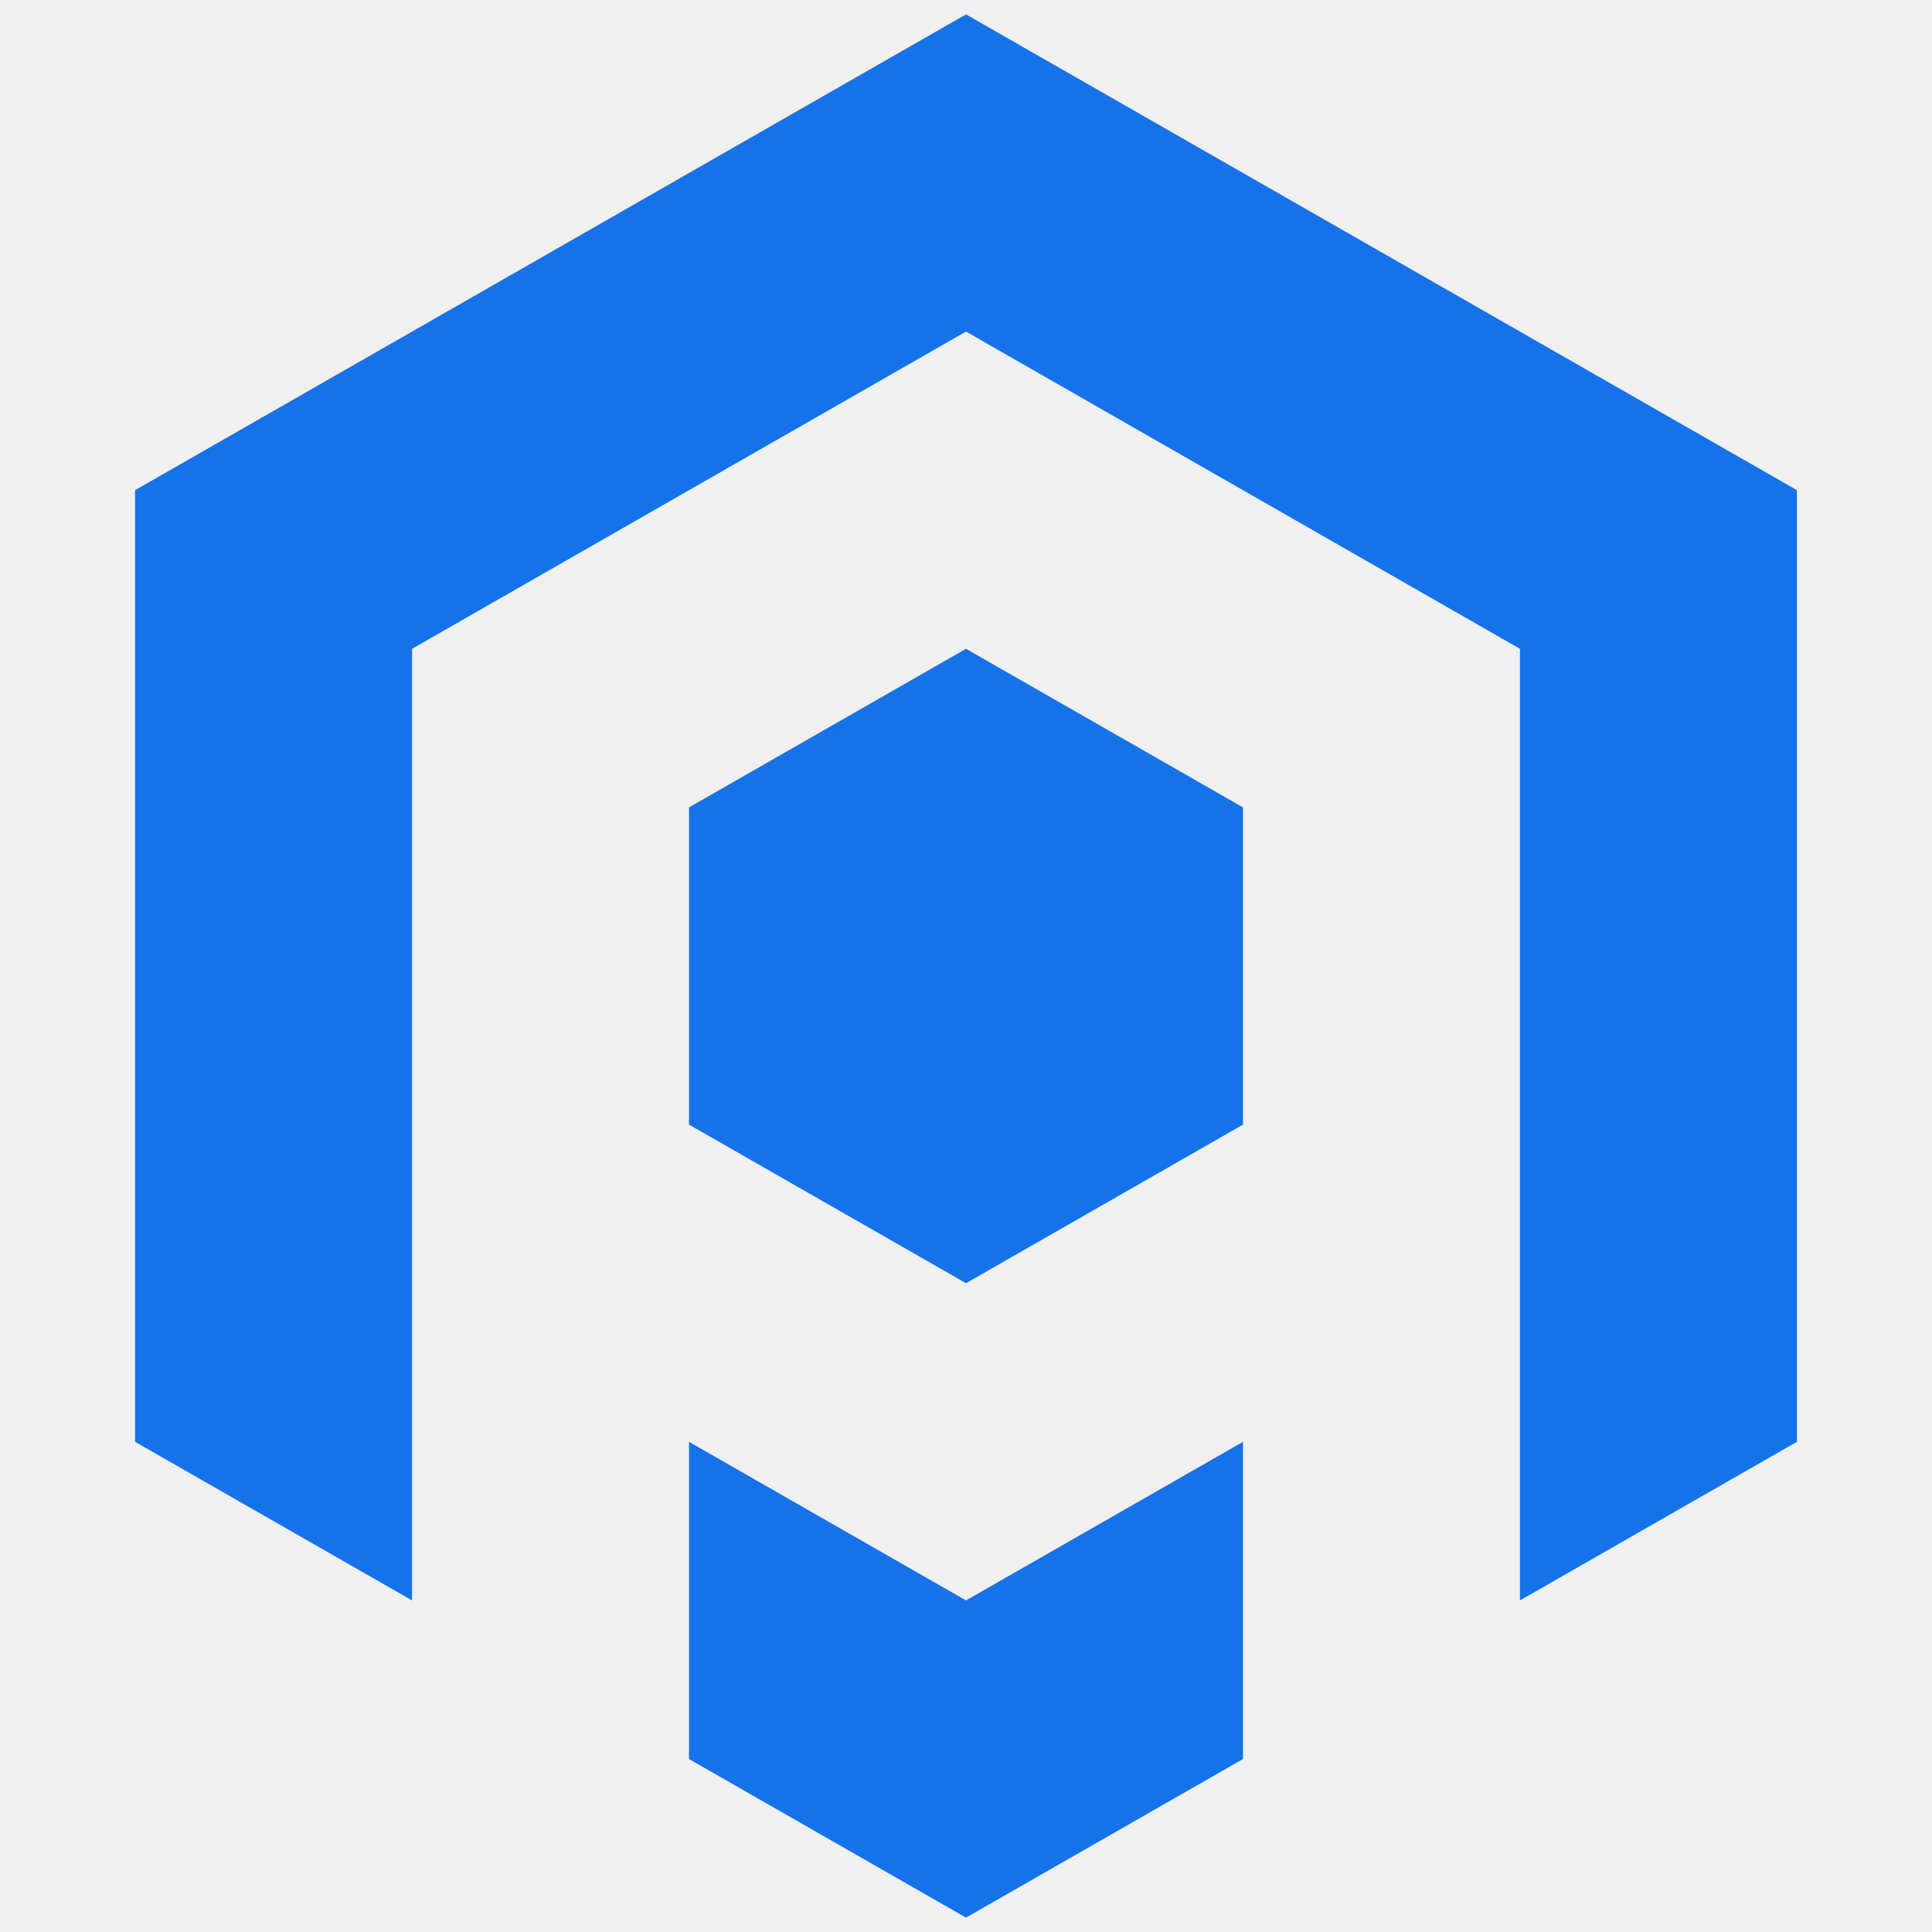
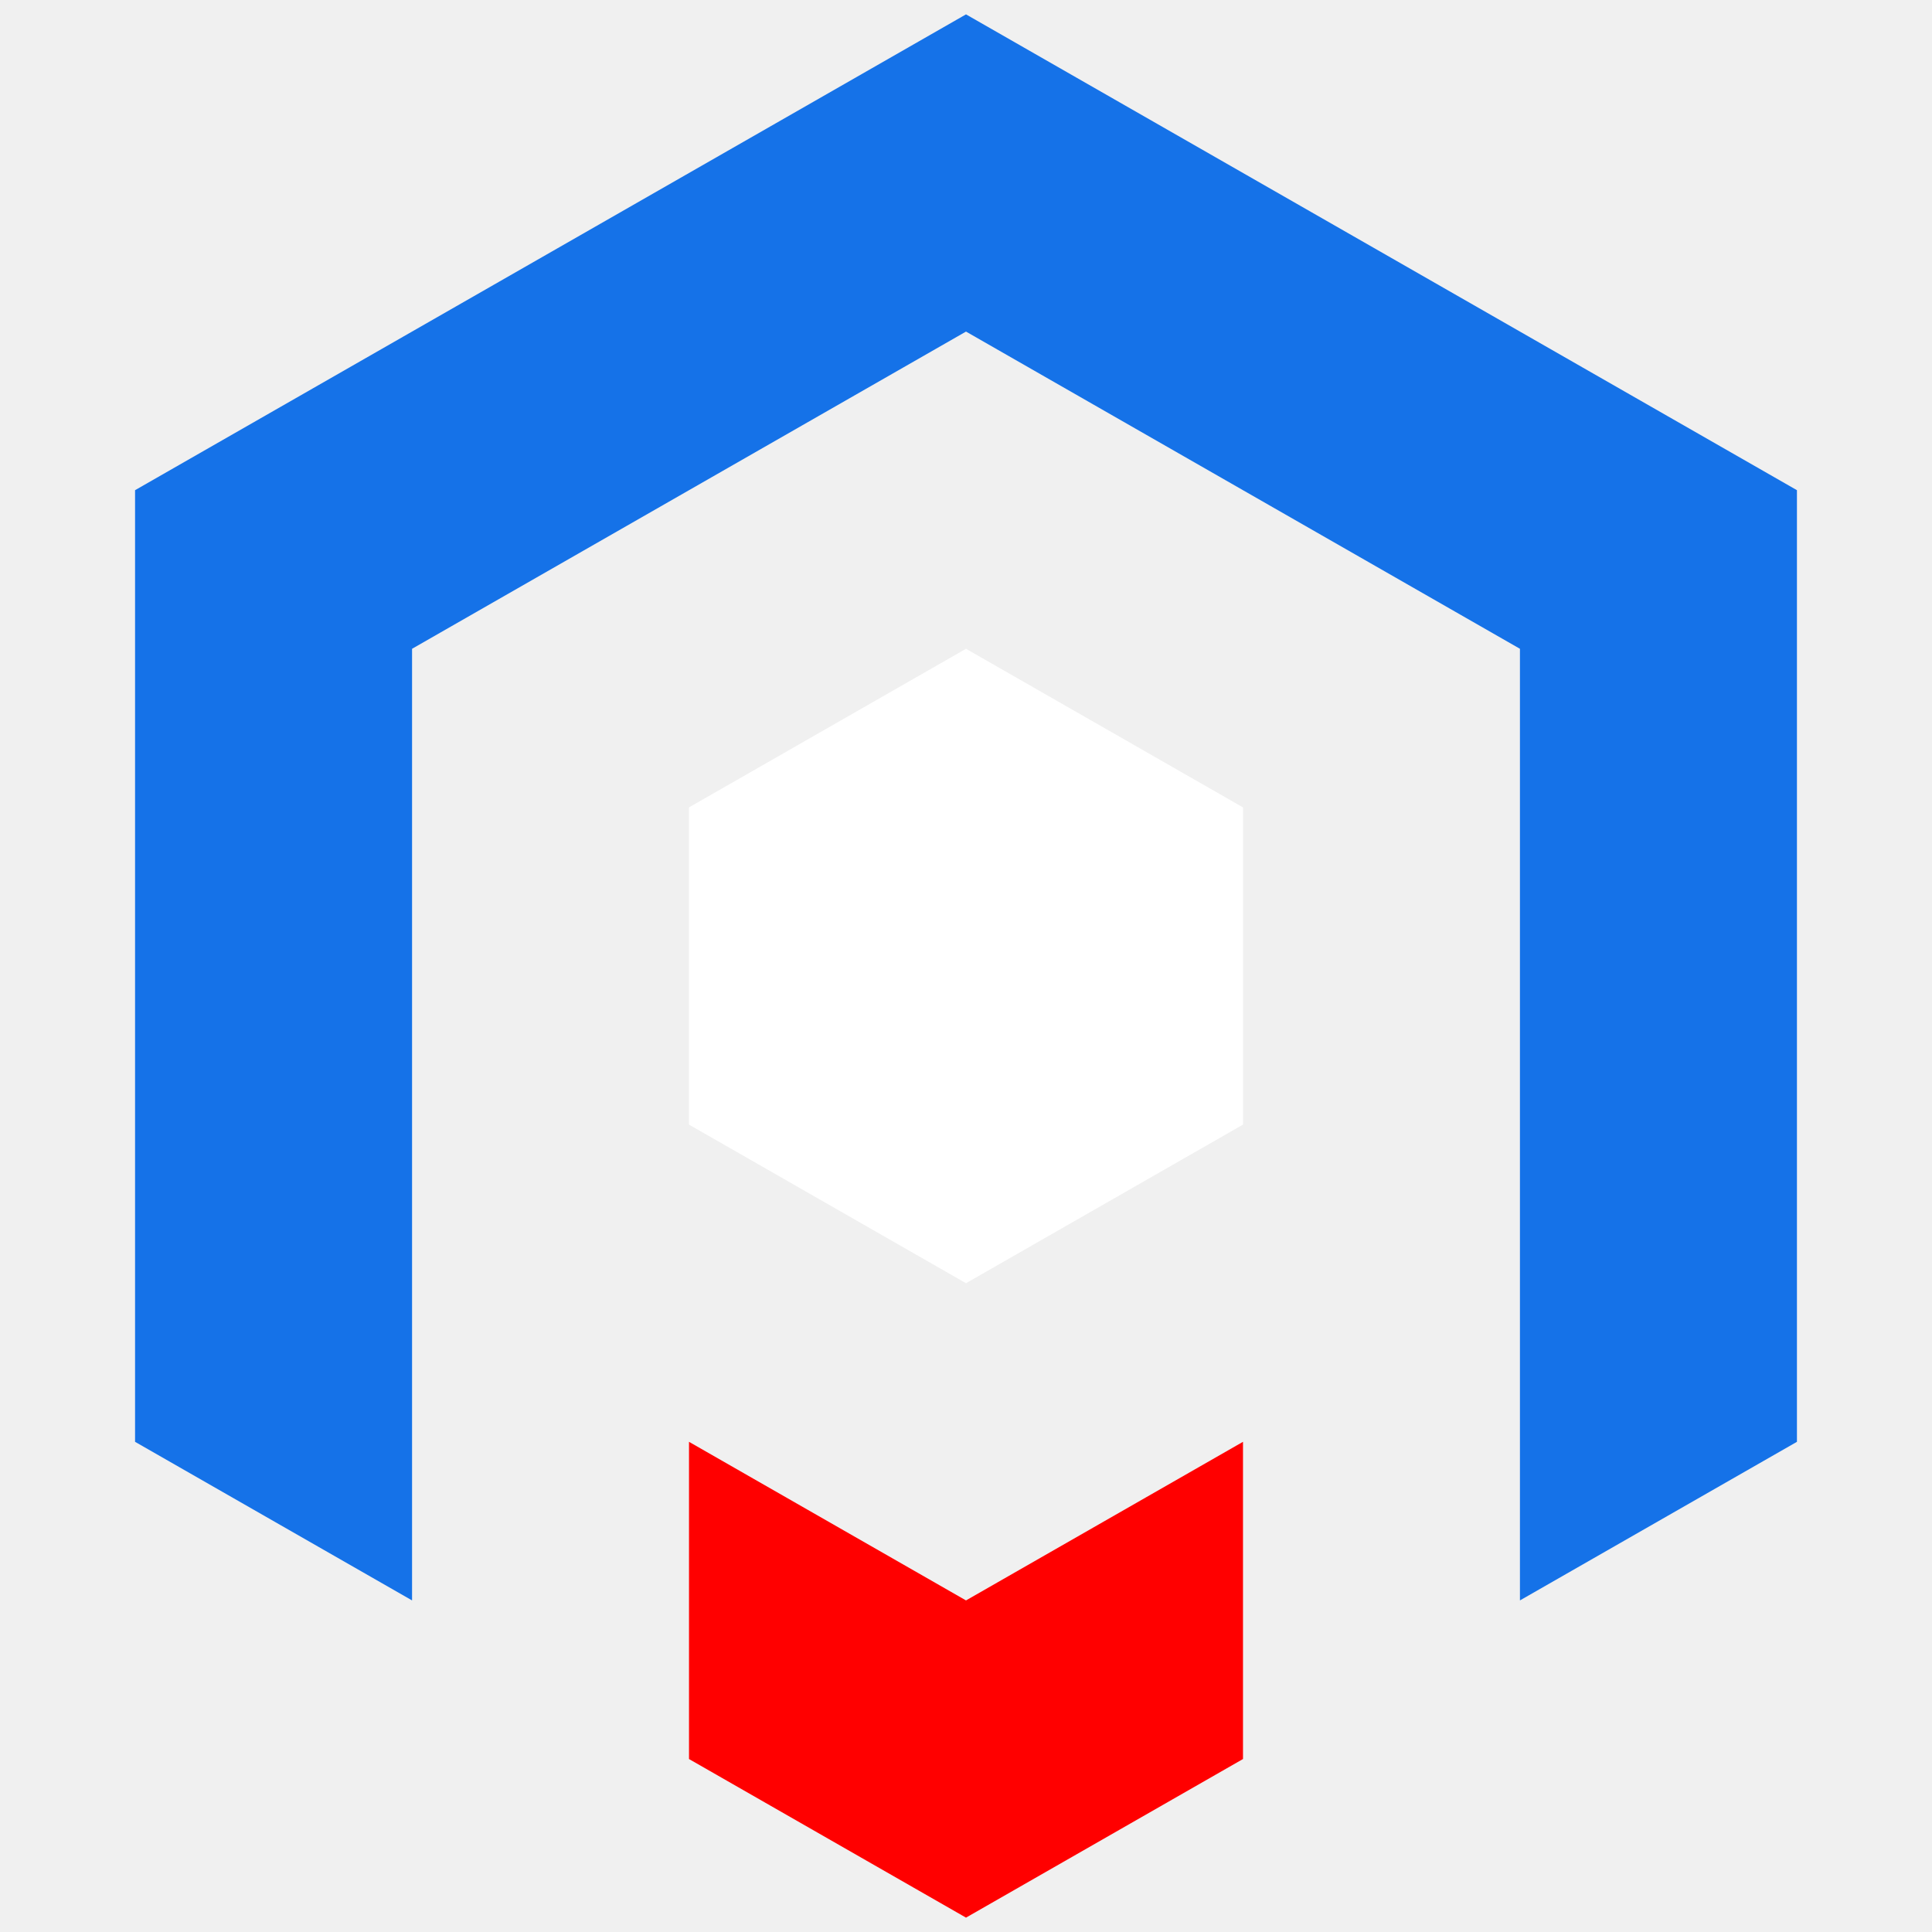
<svg xmlns="http://www.w3.org/2000/svg" style="isolation:isolate" viewBox="0 0 32 32" width="32" height="32">
  <defs>
    <clipPath id="_clipPath_CDFOxzND1uALUoEXAw6Qk7OEtuAaN2fa">
      <rect width="32" height="32" />
    </clipPath>
  </defs>
  <g clip-path="url(#_clipPath_CDFOxzND1uALUoEXAw6Qk7OEtuAaN2fa)">
    <g>
      <path d=" M 29.763 8.119 L 16 0.238 L 2.237 8.119 L 2.237 23.881 L 6.825 26.508 L 6.825 10.746 L 16 5.492 L 25.175 10.746 L 25.175 26.508 L 29.763 23.881 L 29.763 8.119 Z " fill="rgb(21,114,232)" />
-       <path d=" M 20.588 13.373 L 16 10.746 L 11.412 13.373 L 11.412 18.627 L 16 21.254 L 20.588 18.627 L 20.588 13.373 Z " fill="rgb(21,114,232)" />
-       <path d=" M 20.588 23.881 L 16 26.508 L 11.412 23.881 L 11.412 29.135 L 16 31.762 L 20.588 29.135 L 20.588 23.881 Z " fill="rgb(21,114,232)" />
+       <path d=" M 20.588 13.373 L 16 10.746 L 11.412 13.373 L 11.412 18.627 L 16 21.254 L 20.588 18.627 L 20.588 13.373 Z " fill="#ffffff" />
+       <path d=" M 20.588 23.881 L 16 26.508 L 11.412 23.881 L 11.412 29.135 L 16 31.762 L 20.588 29.135 L 20.588 23.881 Z " fill="#FF0000" />
    </g>
  </g>
</svg>
